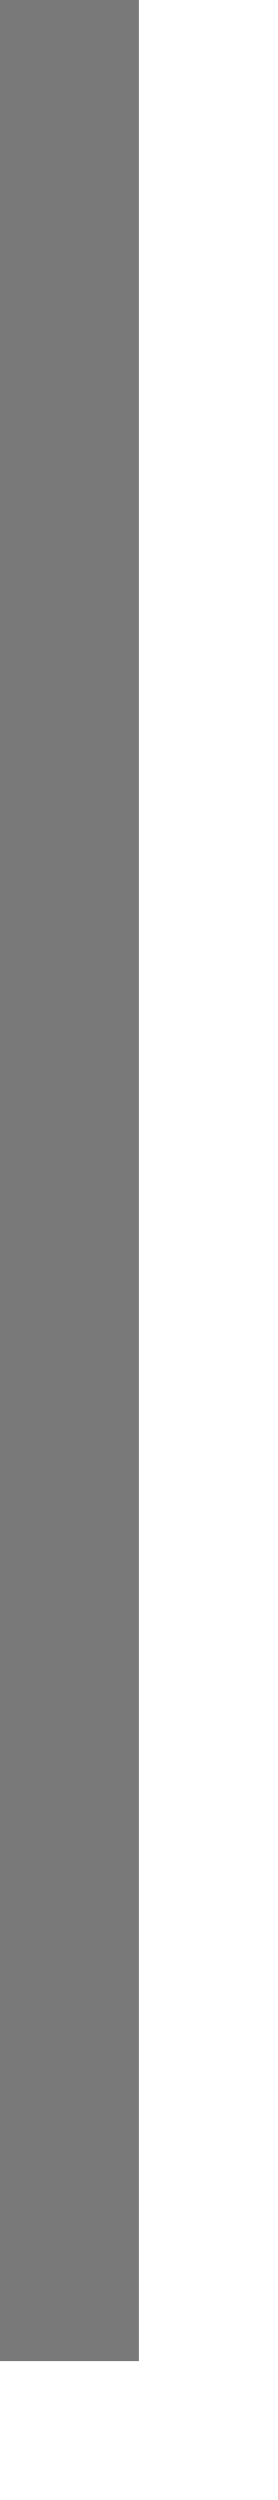
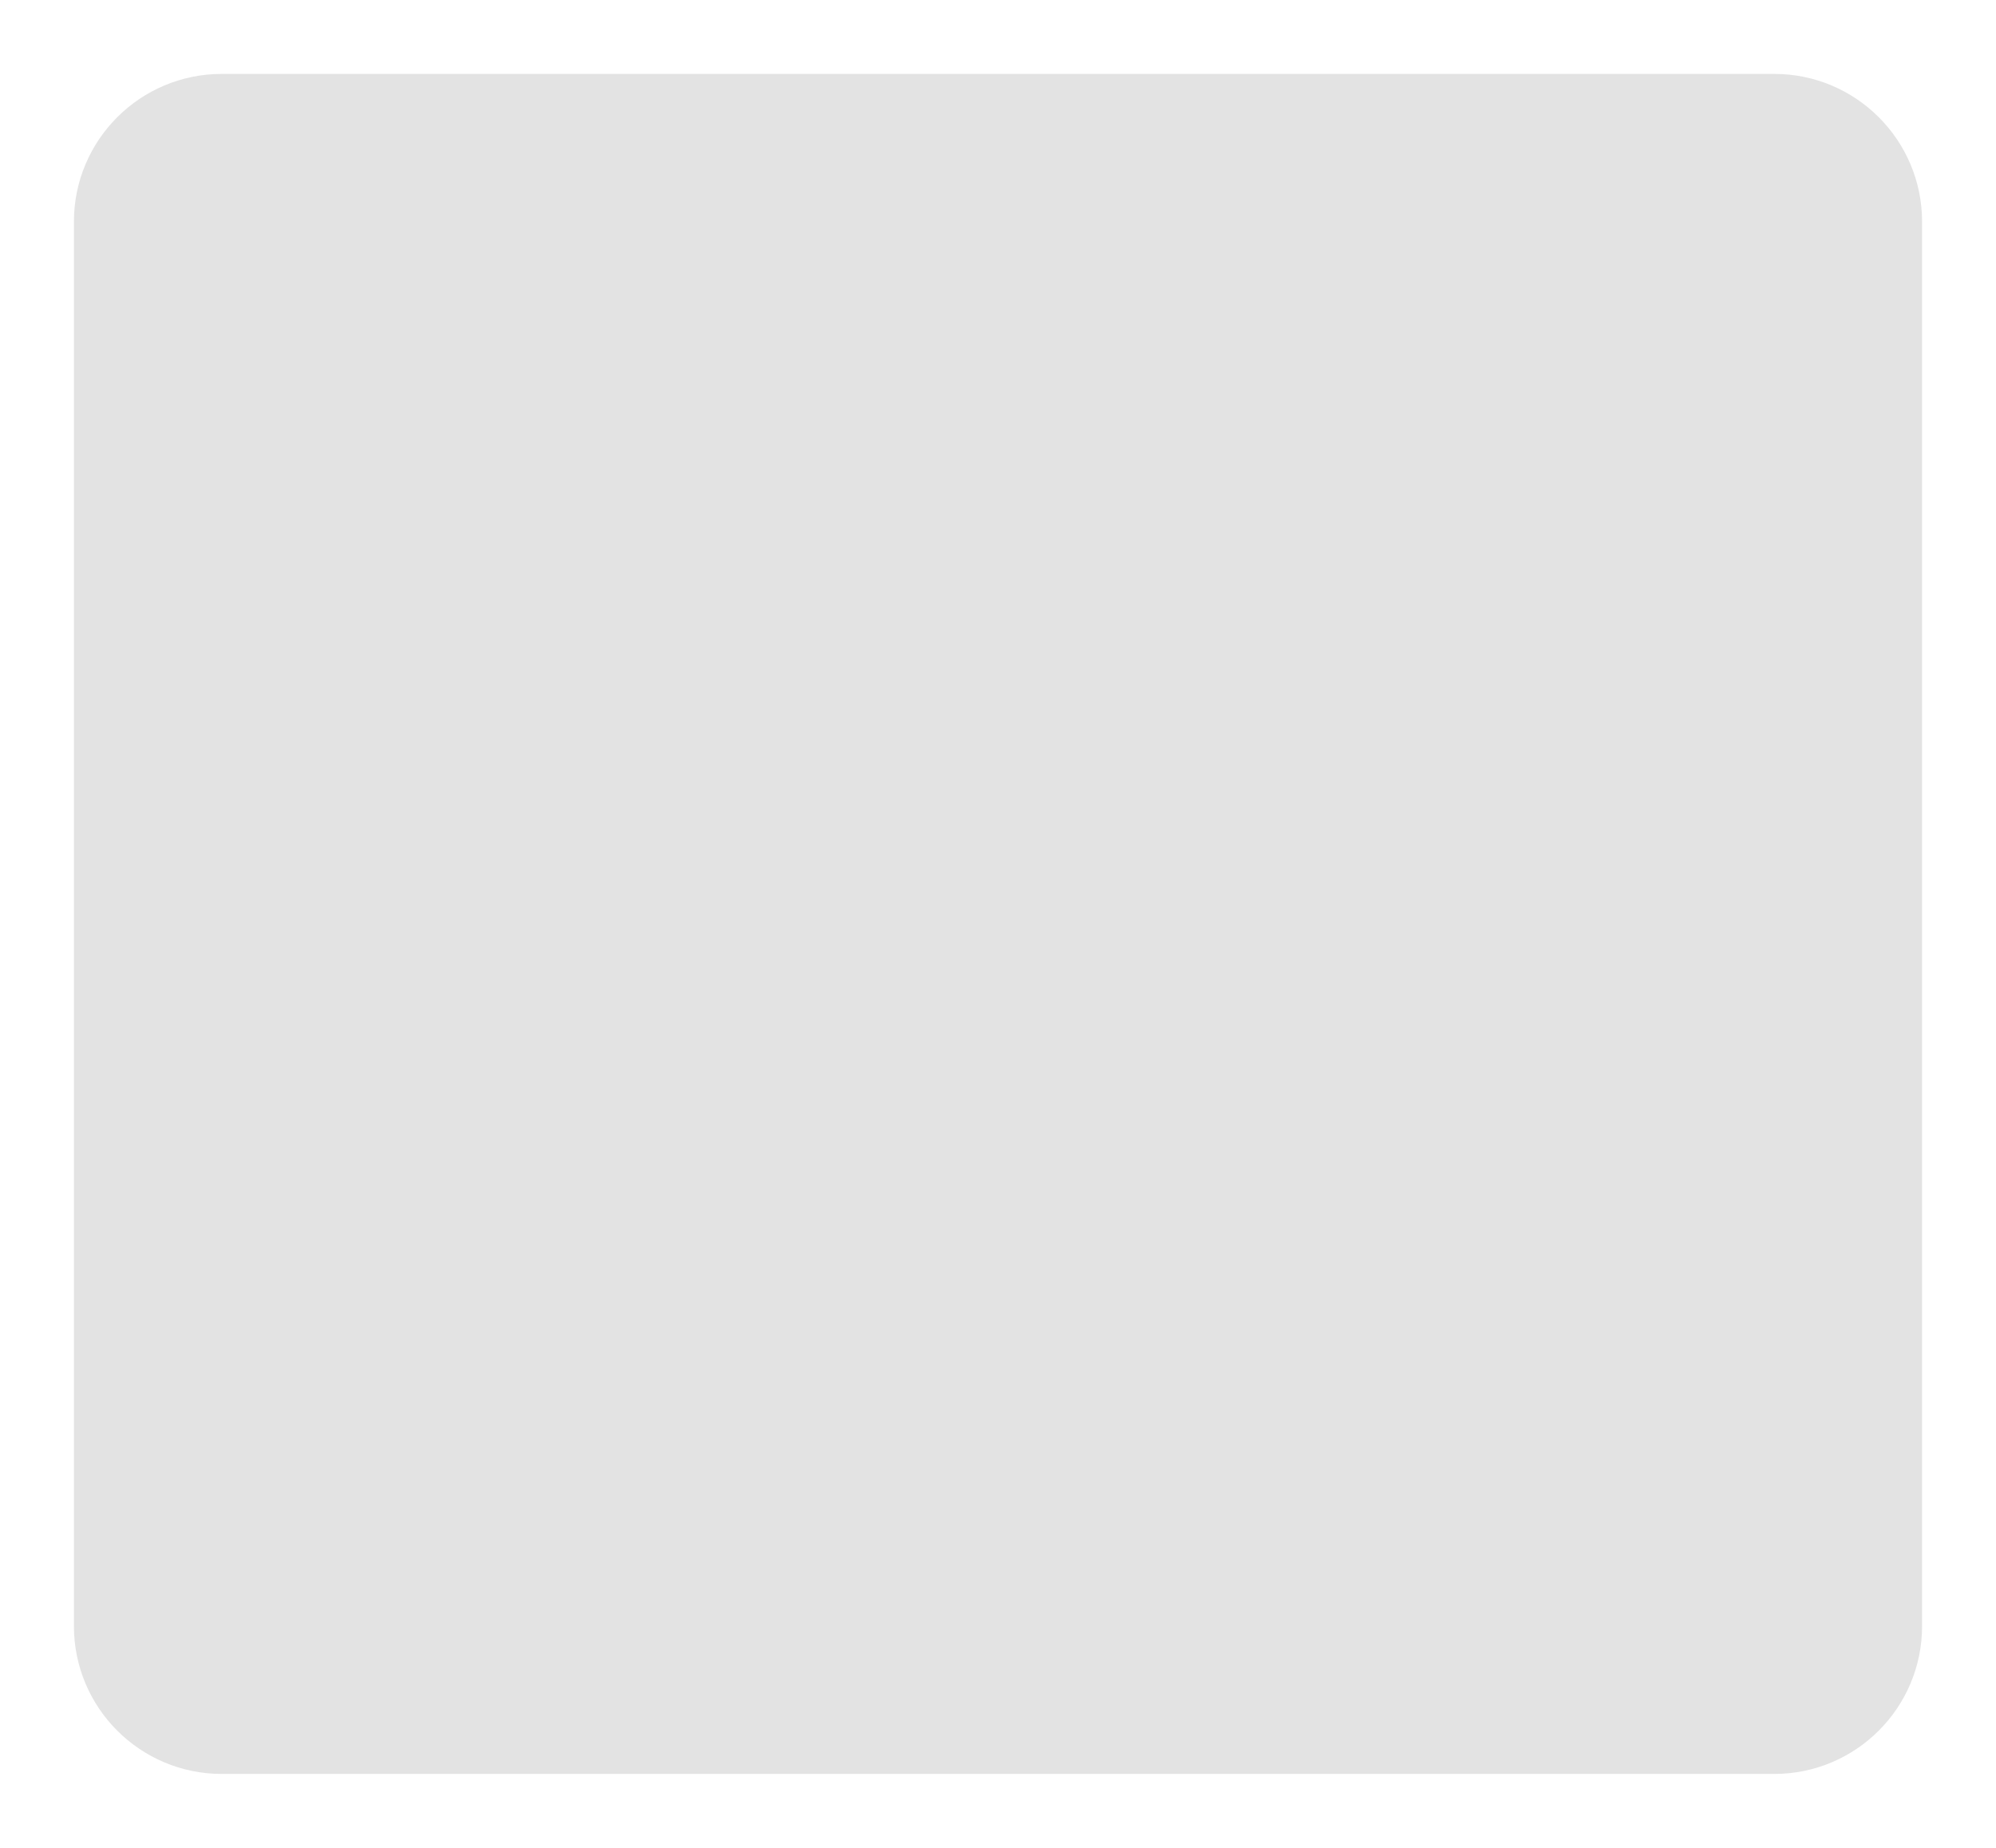
- <svg xmlns="http://www.w3.org/2000/svg" version="1.1" width="2px" height="18px">
-   <g transform="matrix(1 0 0 1 -1897 -260 )">
-     <path d="M 1897.5 260  L 1897.5 277  " stroke-width="1" stroke="#797979" fill="none" />
+ <svg xmlns="http://www.w3.org/2000/svg" version="1.1" width="27px" height="25px">
+   <g transform="matrix(1 0 0 1 -1883 -224 )">
+     <path d="M 1884 227  A 2 2 0 0 1 1886 225 L 1907 225  A 2 2 0 0 1 1909 227 L 1909 246  A 2 2 0 0 1 1907 248 L 1886 248  A 2 2 0 0 1 1884 246 L 1884 227  Z " fill-rule="nonzero" fill="#e3e3e3" stroke="none" />
  </g>
</svg>
